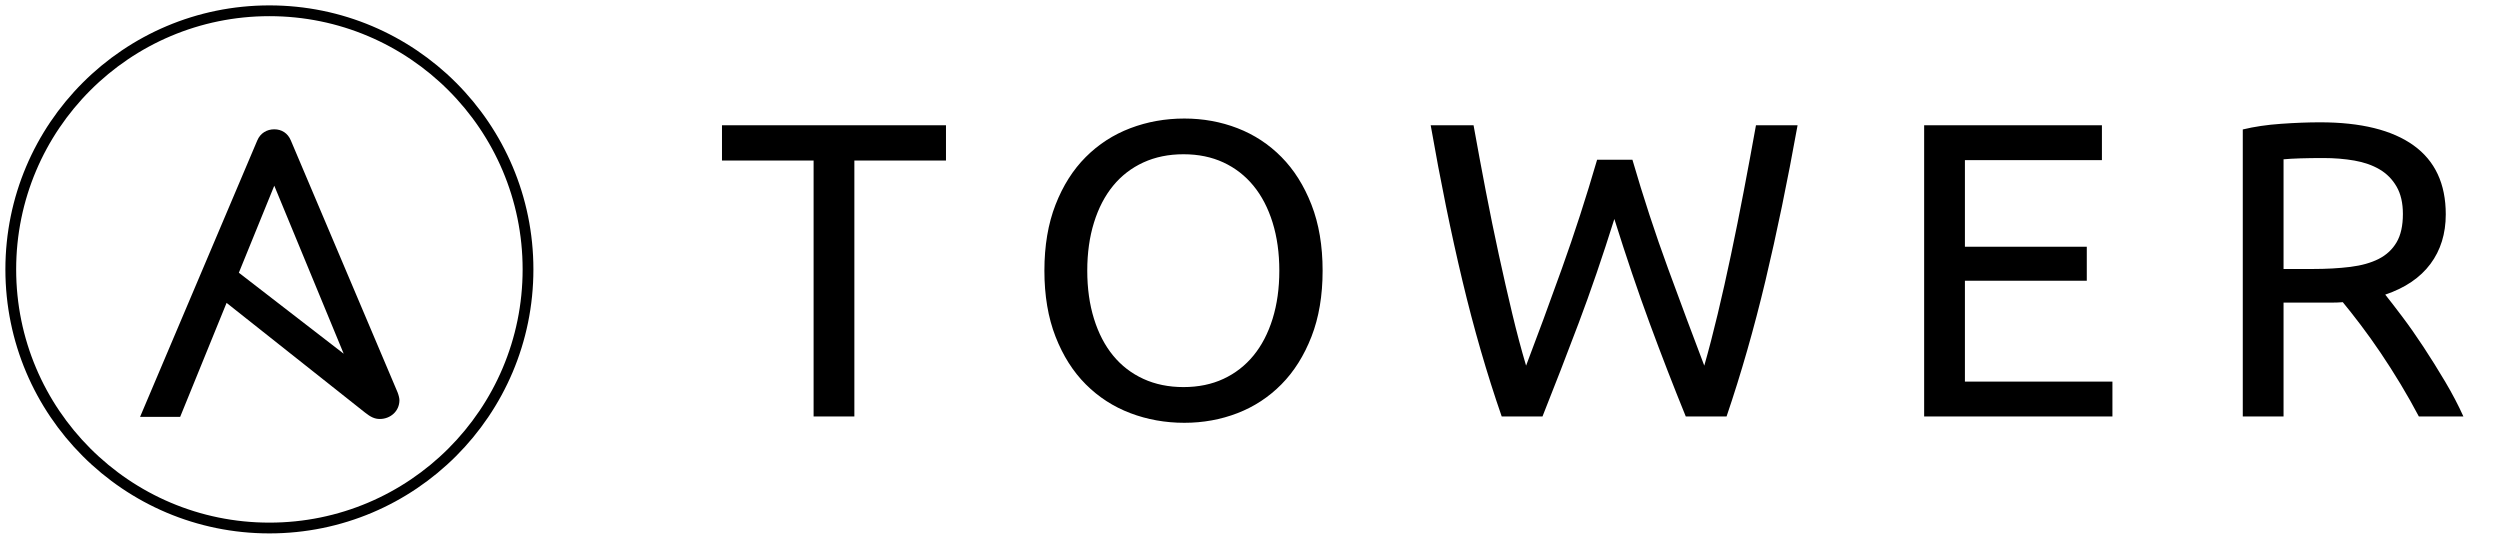
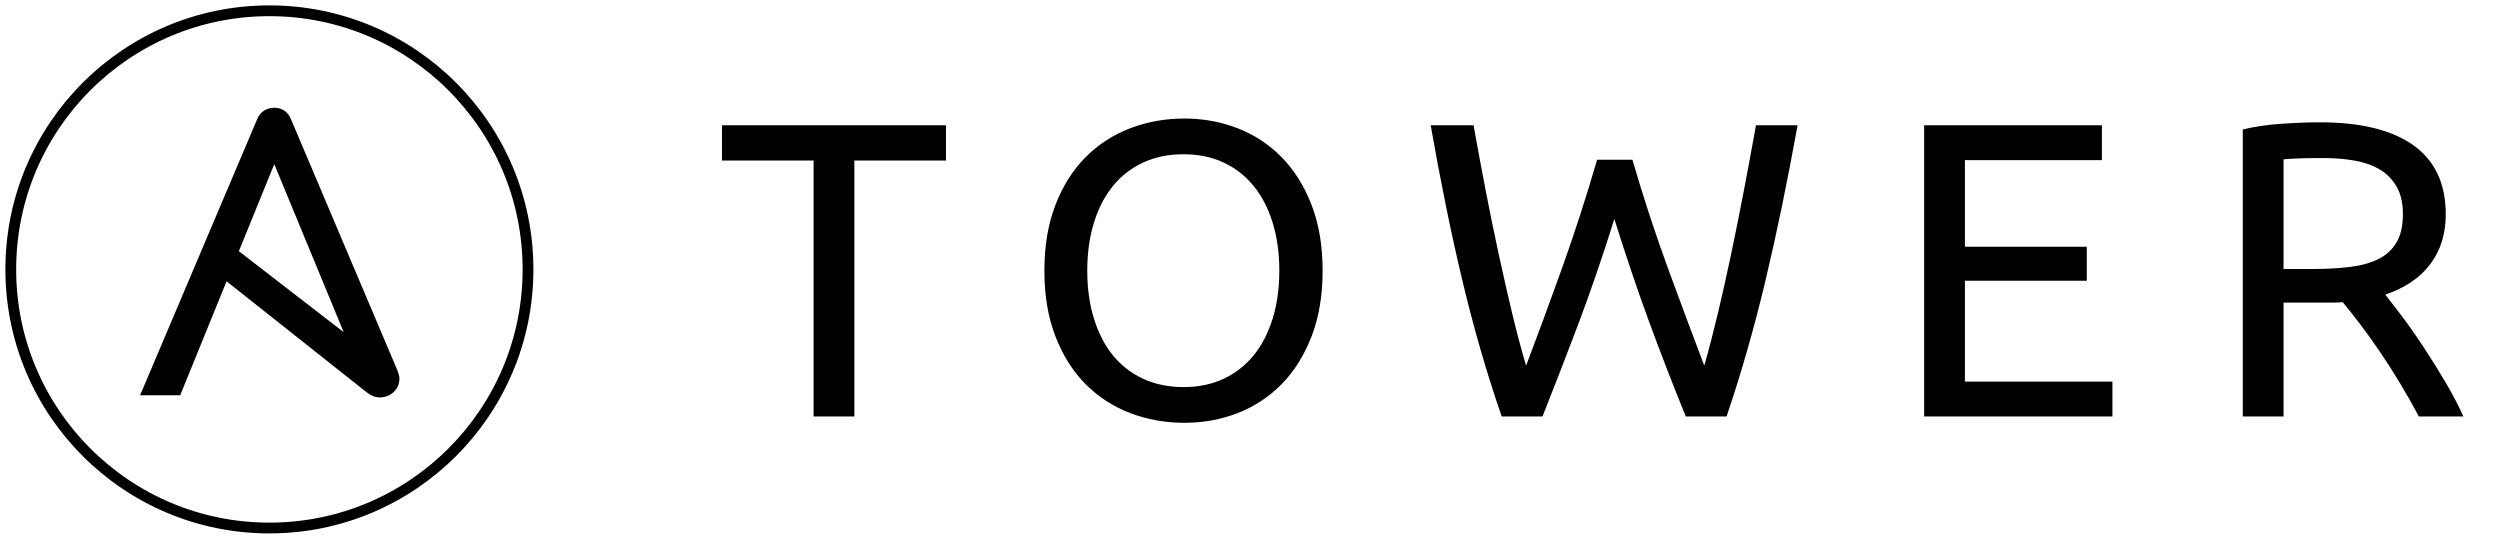
<svg xmlns="http://www.w3.org/2000/svg" width="232px" height="50px" viewBox="0 0 232 50" version="1.1">
-   <defs />
+   <defs>
+     <style>
+         #AnsibleLogo-letter-a {
+           transform: translateY(-2px); // TODO: Update the path to reflect this change in Sketch
+         }
+       </style>
+   </defs>
  <g id="Random" stroke="none" stroke-width="1" fill="none" fill-rule="evenodd">
    <g id="TowerLogo">
      <g id="TowerLogo-ansible" transform="translate(1, 1)">
        <path d="M48,24 C48,37.256 37.255,48 24,48 C10.746,48 0,37.256 0,24 C0,10.746 10.746,0 24,0 C37.255,0 48,10.746 48,24 L48,24 Z" id="AnsibleLogo-circle-outline" stroke="#000000" />
        <path d="M24.453,16.234 L30.895,31.825 L21.165,24.309 L24.453,16.234 Z M35.898,35.417 L25.989,12.031 C25.706,11.357 25.14,11 24.453,11 C23.766,11 23.159,11.357 22.876,12.031 L12,37.683 L15.72,37.683 L20.026,27.107 L32.874,37.286 C33.391,37.696 33.764,37.881 34.249,37.881 C35.219,37.881 36.067,37.167 36.067,36.137 C36.067,35.97 36.007,35.703 35.898,35.417 L35.898,35.417 Z" id="AnsibleLogo-letter-a" fill="#000000" />
      </g>
      <path d="M87.787,11.624 L87.787,14.9 L79.285,14.9 L79.285,38.651 L75.502,38.651 L75.502,14.9 L67,14.9 L67,11.624 L87.787,11.624 Z M96.92,25.118 C96.92,22.804 97.264,20.763 97.954,18.995 C98.643,17.227 99.578,15.752 100.761,14.569 C101.945,13.385 103.322,12.495 104.895,11.897 C106.469,11.299 108.139,11 109.907,11 C111.649,11 113.293,11.299 114.841,11.897 C116.388,12.495 117.746,13.385 118.916,14.569 C120.086,15.752 121.015,17.227 121.704,18.995 C122.394,20.763 122.738,22.804 122.738,25.118 C122.738,27.432 122.394,29.473 121.704,31.241 C121.015,33.009 120.086,34.484 118.916,35.667 C117.746,36.851 116.388,37.741 114.841,38.339 C113.293,38.937 111.649,39.236 109.907,39.236 C108.139,39.236 106.469,38.937 104.895,38.339 C103.322,37.741 101.945,36.851 100.761,35.667 C99.578,34.484 98.643,33.009 97.954,31.241 C97.264,29.473 96.92,27.432 96.92,25.118 L96.92,25.118 Z M100.898,25.118 C100.898,26.756 101.106,28.244 101.522,29.584 C101.938,30.923 102.529,32.06 103.296,32.996 C104.064,33.932 104.999,34.653 106.105,35.16 C107.21,35.668 108.451,35.921 109.829,35.921 C111.207,35.921 112.442,35.668 113.534,35.16 C114.626,34.653 115.555,33.932 116.323,32.996 C117.09,32.06 117.681,30.923 118.097,29.584 C118.513,28.244 118.721,26.756 118.721,25.118 C118.721,23.48 118.513,21.992 118.097,20.652 C117.681,19.313 117.09,18.176 116.323,17.24 C115.555,16.304 114.626,15.583 113.534,15.075 C112.442,14.568 111.207,14.315 109.829,14.315 C108.451,14.315 107.21,14.568 106.105,15.075 C104.999,15.583 104.064,16.304 103.296,17.24 C102.529,18.176 101.938,19.313 101.522,20.652 C101.106,21.992 100.898,23.48 100.898,25.118 L100.898,25.118 Z M149.811,20.321 C148.719,23.805 147.614,27.029 146.496,29.993 C145.378,32.957 144.26,35.843 143.142,38.651 L139.359,38.651 C137.981,34.673 136.766,30.474 135.713,26.054 C134.659,21.634 133.678,16.824 132.768,11.624 L136.746,11.624 C137.11,13.652 137.487,15.68 137.877,17.708 C138.267,19.736 138.67,21.705 139.086,23.616 C139.502,25.528 139.918,27.354 140.334,29.096 C140.75,30.838 141.179,32.45 141.621,33.932 C142.661,31.202 143.766,28.206 144.936,24.942 C146.106,21.679 147.198,18.306 148.212,14.822 L151.488,14.822 C152.502,18.306 153.607,21.679 154.803,24.942 C155.999,28.206 157.117,31.202 158.157,33.932 C158.573,32.476 158.989,30.877 159.405,29.135 C159.821,27.393 160.23,25.567 160.633,23.655 C161.037,21.744 161.433,19.769 161.823,17.727 C162.213,15.686 162.59,13.652 162.954,11.624 L166.815,11.624 C165.879,16.824 164.885,21.634 163.832,26.054 C162.778,30.474 161.576,34.673 160.224,38.651 L156.441,38.651 C155.297,35.843 154.179,32.957 153.087,29.993 C151.995,27.029 150.903,23.805 149.811,20.321 L149.811,20.321 Z M178.561,38.651 L178.561,11.624 L195.058,11.624 L195.058,14.861 L182.344,14.861 L182.344,22.895 L193.654,22.895 L193.654,26.054 L182.344,26.054 L182.344,35.414 L196.033,35.414 L196.033,38.651 L178.561,38.651 Z M221.351,27.341 C221.767,27.861 222.293,28.543 222.931,29.389 C223.568,30.234 224.224,31.169 224.9,32.197 C225.576,33.224 226.245,34.296 226.909,35.414 C227.572,36.532 228.137,37.611 228.605,38.651 L224.471,38.651 C223.951,37.663 223.386,36.662 222.775,35.648 C222.163,34.634 221.546,33.666 220.922,32.742 C220.298,31.819 219.681,30.955 219.07,30.149 C218.458,29.343 217.906,28.641 217.412,28.043 C217.074,28.069 216.73,28.082 216.379,28.082 L215.306,28.082 L211.913,28.082 L211.913,38.651 L208.13,38.651 L208.13,12.014 C209.196,11.754 210.385,11.579 211.699,11.488 C213.012,11.396 214.214,11.351 215.306,11.351 C219.102,11.351 221.994,12.066 223.984,13.496 C225.973,14.926 226.967,17.058 226.967,19.892 C226.967,21.686 226.493,23.22 225.544,24.494 C224.594,25.768 223.197,26.717 221.351,27.341 L221.351,27.341 Z M215.618,14.666 C214.006,14.666 212.771,14.705 211.913,14.783 L211.913,24.962 L214.604,24.962 C215.904,24.962 217.074,24.897 218.114,24.767 C219.154,24.637 220.031,24.39 220.747,24.026 C221.462,23.662 222.014,23.149 222.404,22.485 C222.794,21.822 222.989,20.945 222.989,19.853 C222.989,18.839 222.794,17.994 222.404,17.318 C222.014,16.642 221.488,16.109 220.825,15.719 C220.161,15.329 219.382,15.056 218.485,14.9 C217.587,14.744 216.632,14.666 215.618,14.666 L215.618,14.666 Z" id="TowerLogo-words" fill="#000000" />
    </g>
  </g>
</svg>
